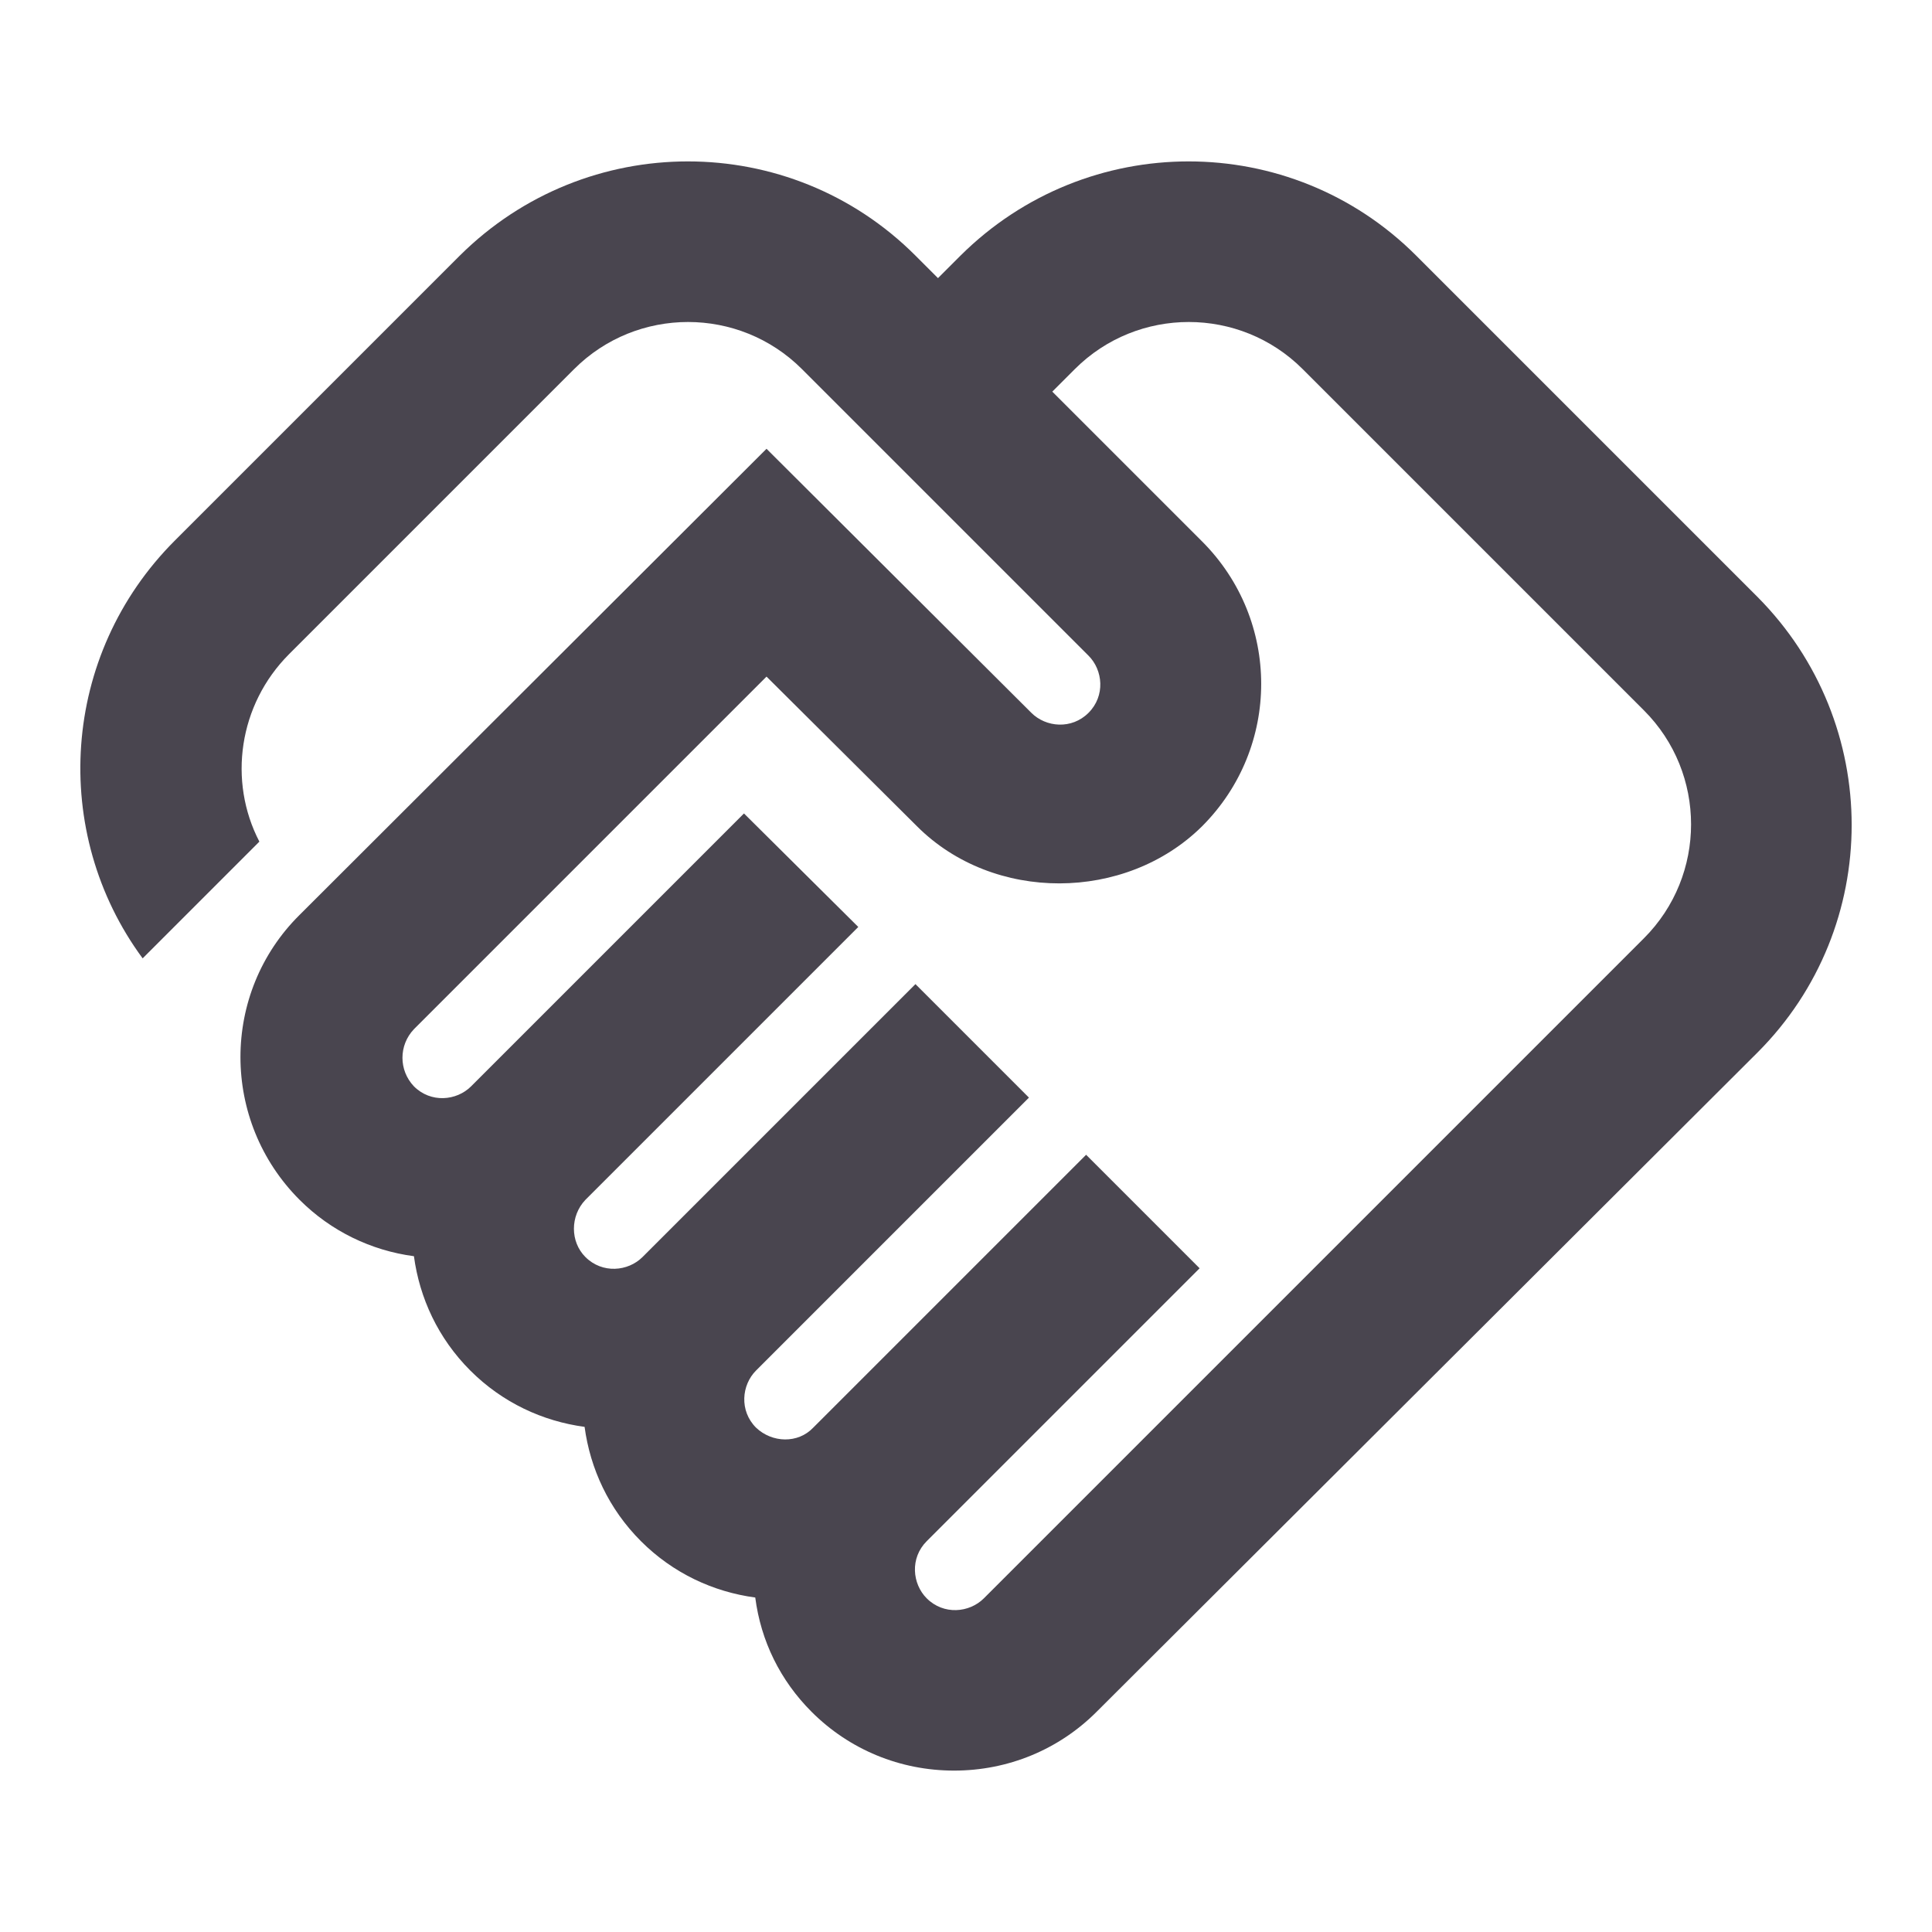
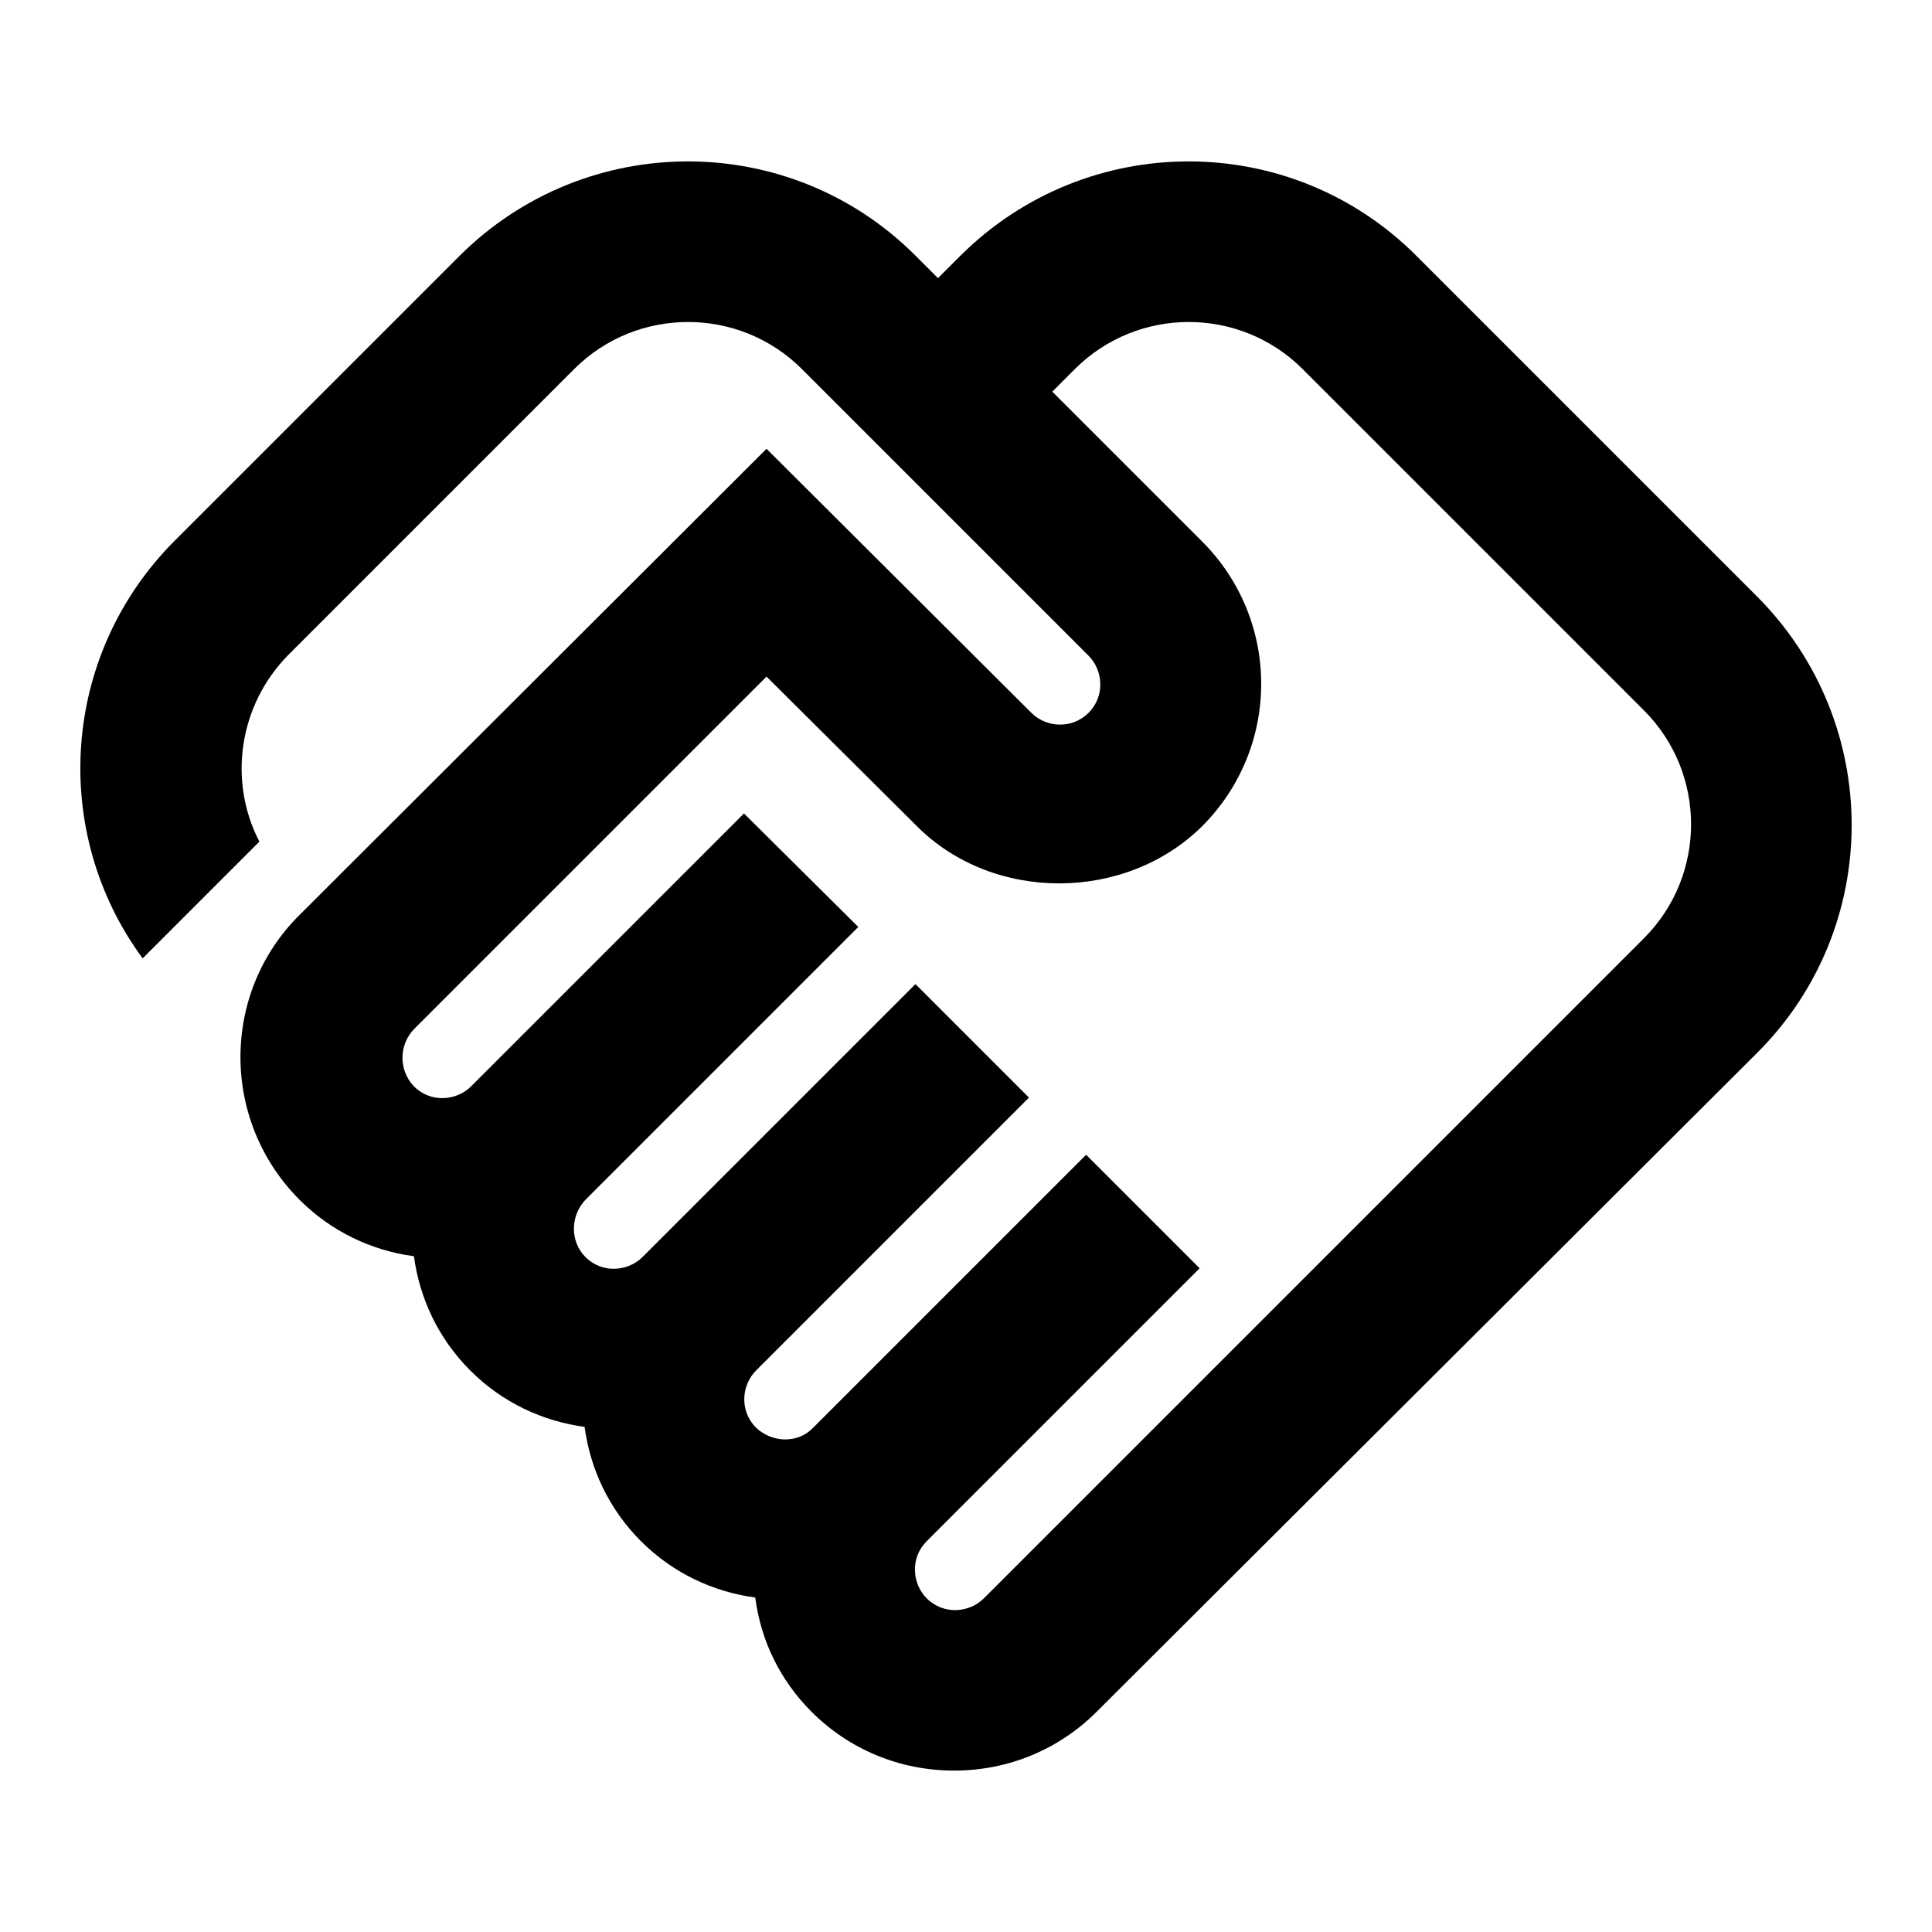
<svg xmlns="http://www.w3.org/2000/svg" width="24" height="24" viewBox="0 0 24 24" fill="none">
-   <path d="M12.222 19.855C12.042 20.035 11.722 20.065 11.512 19.855C11.332 19.675 11.302 19.355 11.512 19.145L14.902 15.755L13.492 14.345L10.102 17.735C9.912 17.935 9.592 17.925 9.392 17.735C9.182 17.525 9.212 17.205 9.392 17.025L12.782 13.635L11.372 12.225L7.982 15.615C7.802 15.795 7.482 15.825 7.272 15.615C7.082 15.425 7.082 15.105 7.272 14.905L10.662 11.515L9.242 10.105L5.852 13.495C5.672 13.675 5.352 13.705 5.142 13.495C4.952 13.295 4.952 12.985 5.142 12.785L9.522 8.405L11.392 10.265C12.342 11.215 13.982 11.205 14.932 10.265C15.912 9.285 15.912 7.705 14.932 6.725L13.072 4.865L13.352 4.585C14.132 3.805 15.402 3.805 16.182 4.585L20.422 8.825C21.202 9.605 21.202 10.875 20.422 11.655L12.222 19.855ZM21.832 13.075C23.392 11.515 23.392 8.985 21.832 7.415L17.592 3.175C16.032 1.615 13.502 1.615 11.932 3.175L11.652 3.455L11.372 3.175C9.812 1.615 7.282 1.615 5.712 3.175L2.172 6.715C0.752 8.135 0.622 10.345 1.772 11.905L3.222 10.455C2.832 9.705 2.962 8.755 3.592 8.125L7.132 4.585C7.912 3.805 9.182 3.805 9.962 4.585L13.522 8.145C13.702 8.325 13.732 8.645 13.522 8.855C13.312 9.065 12.992 9.035 12.812 8.855L9.522 5.575L3.722 11.365C2.742 12.335 2.742 13.925 3.722 14.905C4.112 15.295 4.612 15.535 5.142 15.605C5.212 16.125 5.442 16.625 5.842 17.025C6.242 17.425 6.742 17.655 7.262 17.725C7.332 18.245 7.562 18.745 7.962 19.145C8.362 19.545 8.862 19.775 9.382 19.845C9.452 20.385 9.692 20.875 10.082 21.265C10.552 21.735 11.182 21.995 11.852 21.995C12.522 21.995 13.152 21.735 13.622 21.265L21.832 13.075Z" fill="#49454F" />
+   <path d="M12.222 19.855C12.042 20.035 11.722 20.065 11.512 19.855C11.332 19.675 11.302 19.355 11.512 19.145L14.902 15.755L13.492 14.345L10.102 17.735C9.912 17.935 9.592 17.925 9.392 17.735C9.182 17.525 9.212 17.205 9.392 17.025L12.782 13.635L11.372 12.225L7.982 15.615C7.802 15.795 7.482 15.825 7.272 15.615C7.082 15.425 7.082 15.105 7.272 14.905L10.662 11.515L9.242 10.105L5.852 13.495C5.672 13.675 5.352 13.705 5.142 13.495C4.952 13.295 4.952 12.985 5.142 12.785L9.522 8.405L11.392 10.265C12.342 11.215 13.982 11.205 14.932 10.265C15.912 9.285 15.912 7.705 14.932 6.725L13.072 4.865L13.352 4.585C14.132 3.805 15.402 3.805 16.182 4.585L20.422 8.825C21.202 9.605 21.202 10.875 20.422 11.655L12.222 19.855ZM21.832 13.075C23.392 11.515 23.392 8.985 21.832 7.415L17.592 3.175C16.032 1.615 13.502 1.615 11.932 3.175L11.652 3.455L11.372 3.175C9.812 1.615 7.282 1.615 5.712 3.175L2.172 6.715C0.752 8.135 0.622 10.345 1.772 11.905L3.222 10.455C2.832 9.705 2.962 8.755 3.592 8.125L7.132 4.585C7.912 3.805 9.182 3.805 9.962 4.585L13.522 8.145C13.702 8.325 13.732 8.645 13.522 8.855C13.312 9.065 12.992 9.035 12.812 8.855L9.522 5.575L3.722 11.365C2.742 12.335 2.742 13.925 3.722 14.905C4.112 15.295 4.612 15.535 5.142 15.605C5.212 16.125 5.442 16.625 5.842 17.025C6.242 17.425 6.742 17.655 7.262 17.725C7.332 18.245 7.562 18.745 7.962 19.145C8.362 19.545 8.862 19.775 9.382 19.845C9.452 20.385 9.692 20.875 10.082 21.265C10.552 21.735 11.182 21.995 11.852 21.995C12.522 21.995 13.152 21.735 13.622 21.265L21.832 13.075Z" fill="#000" />
</svg>
